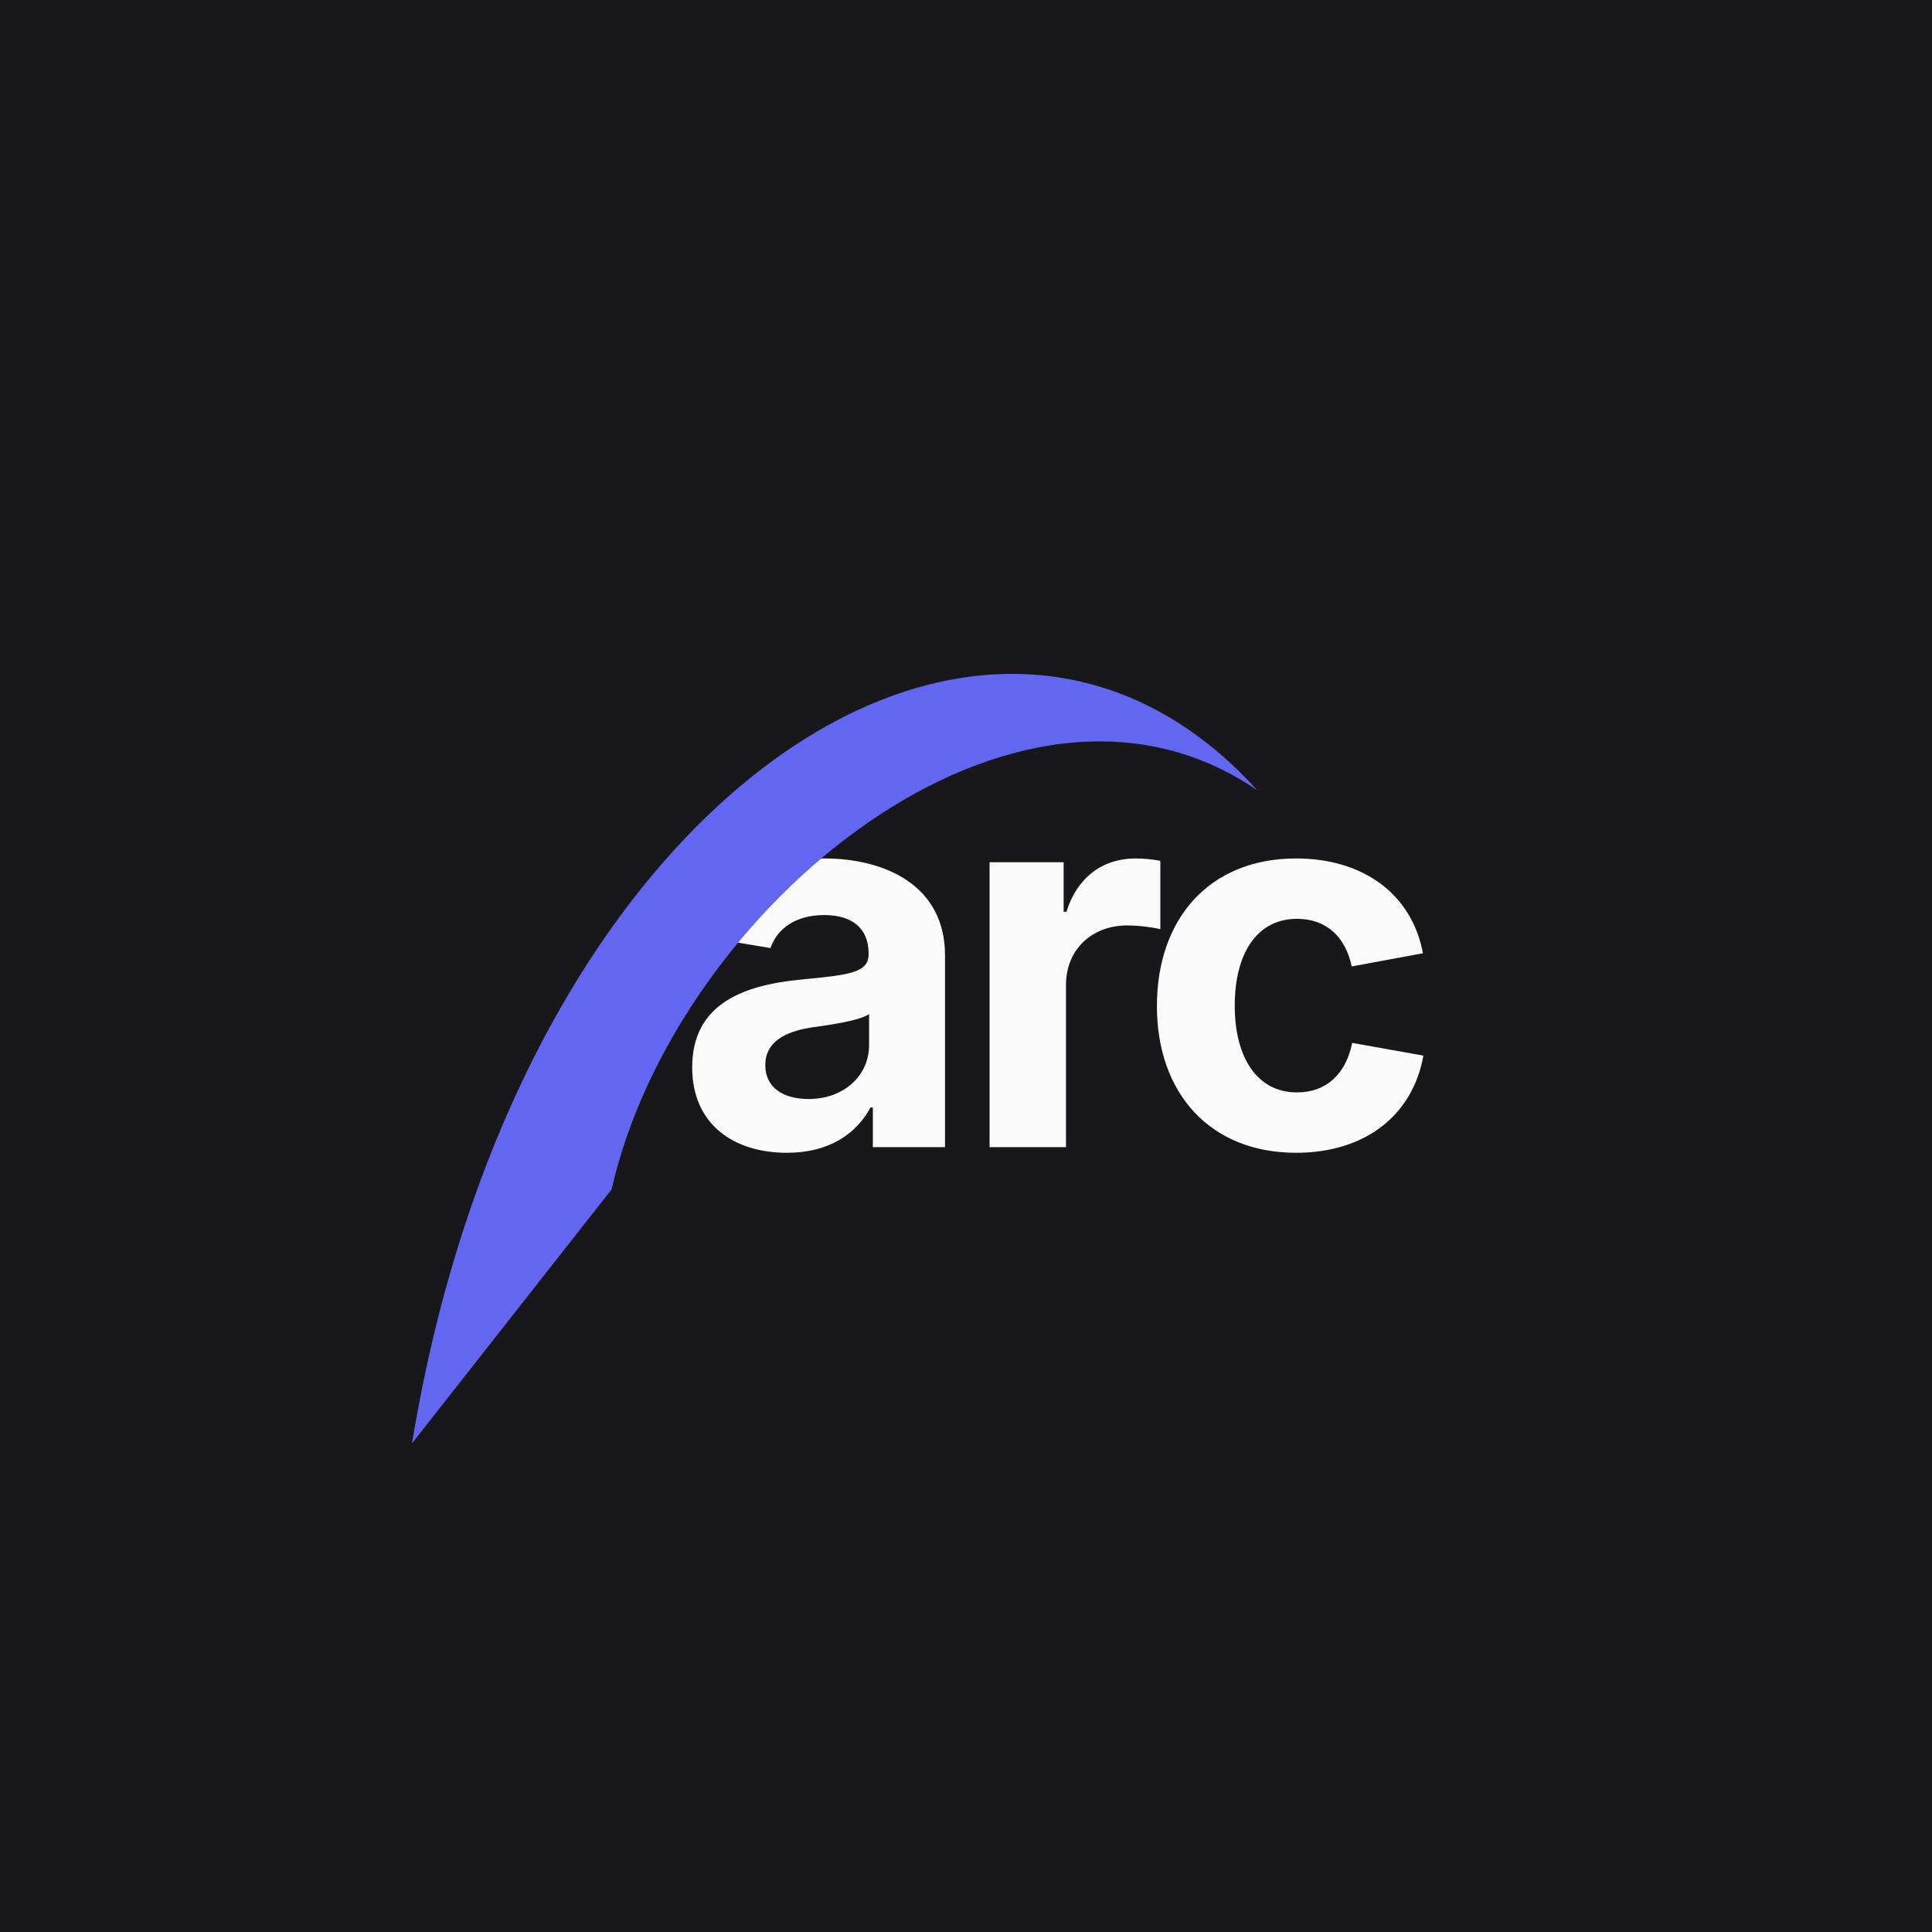
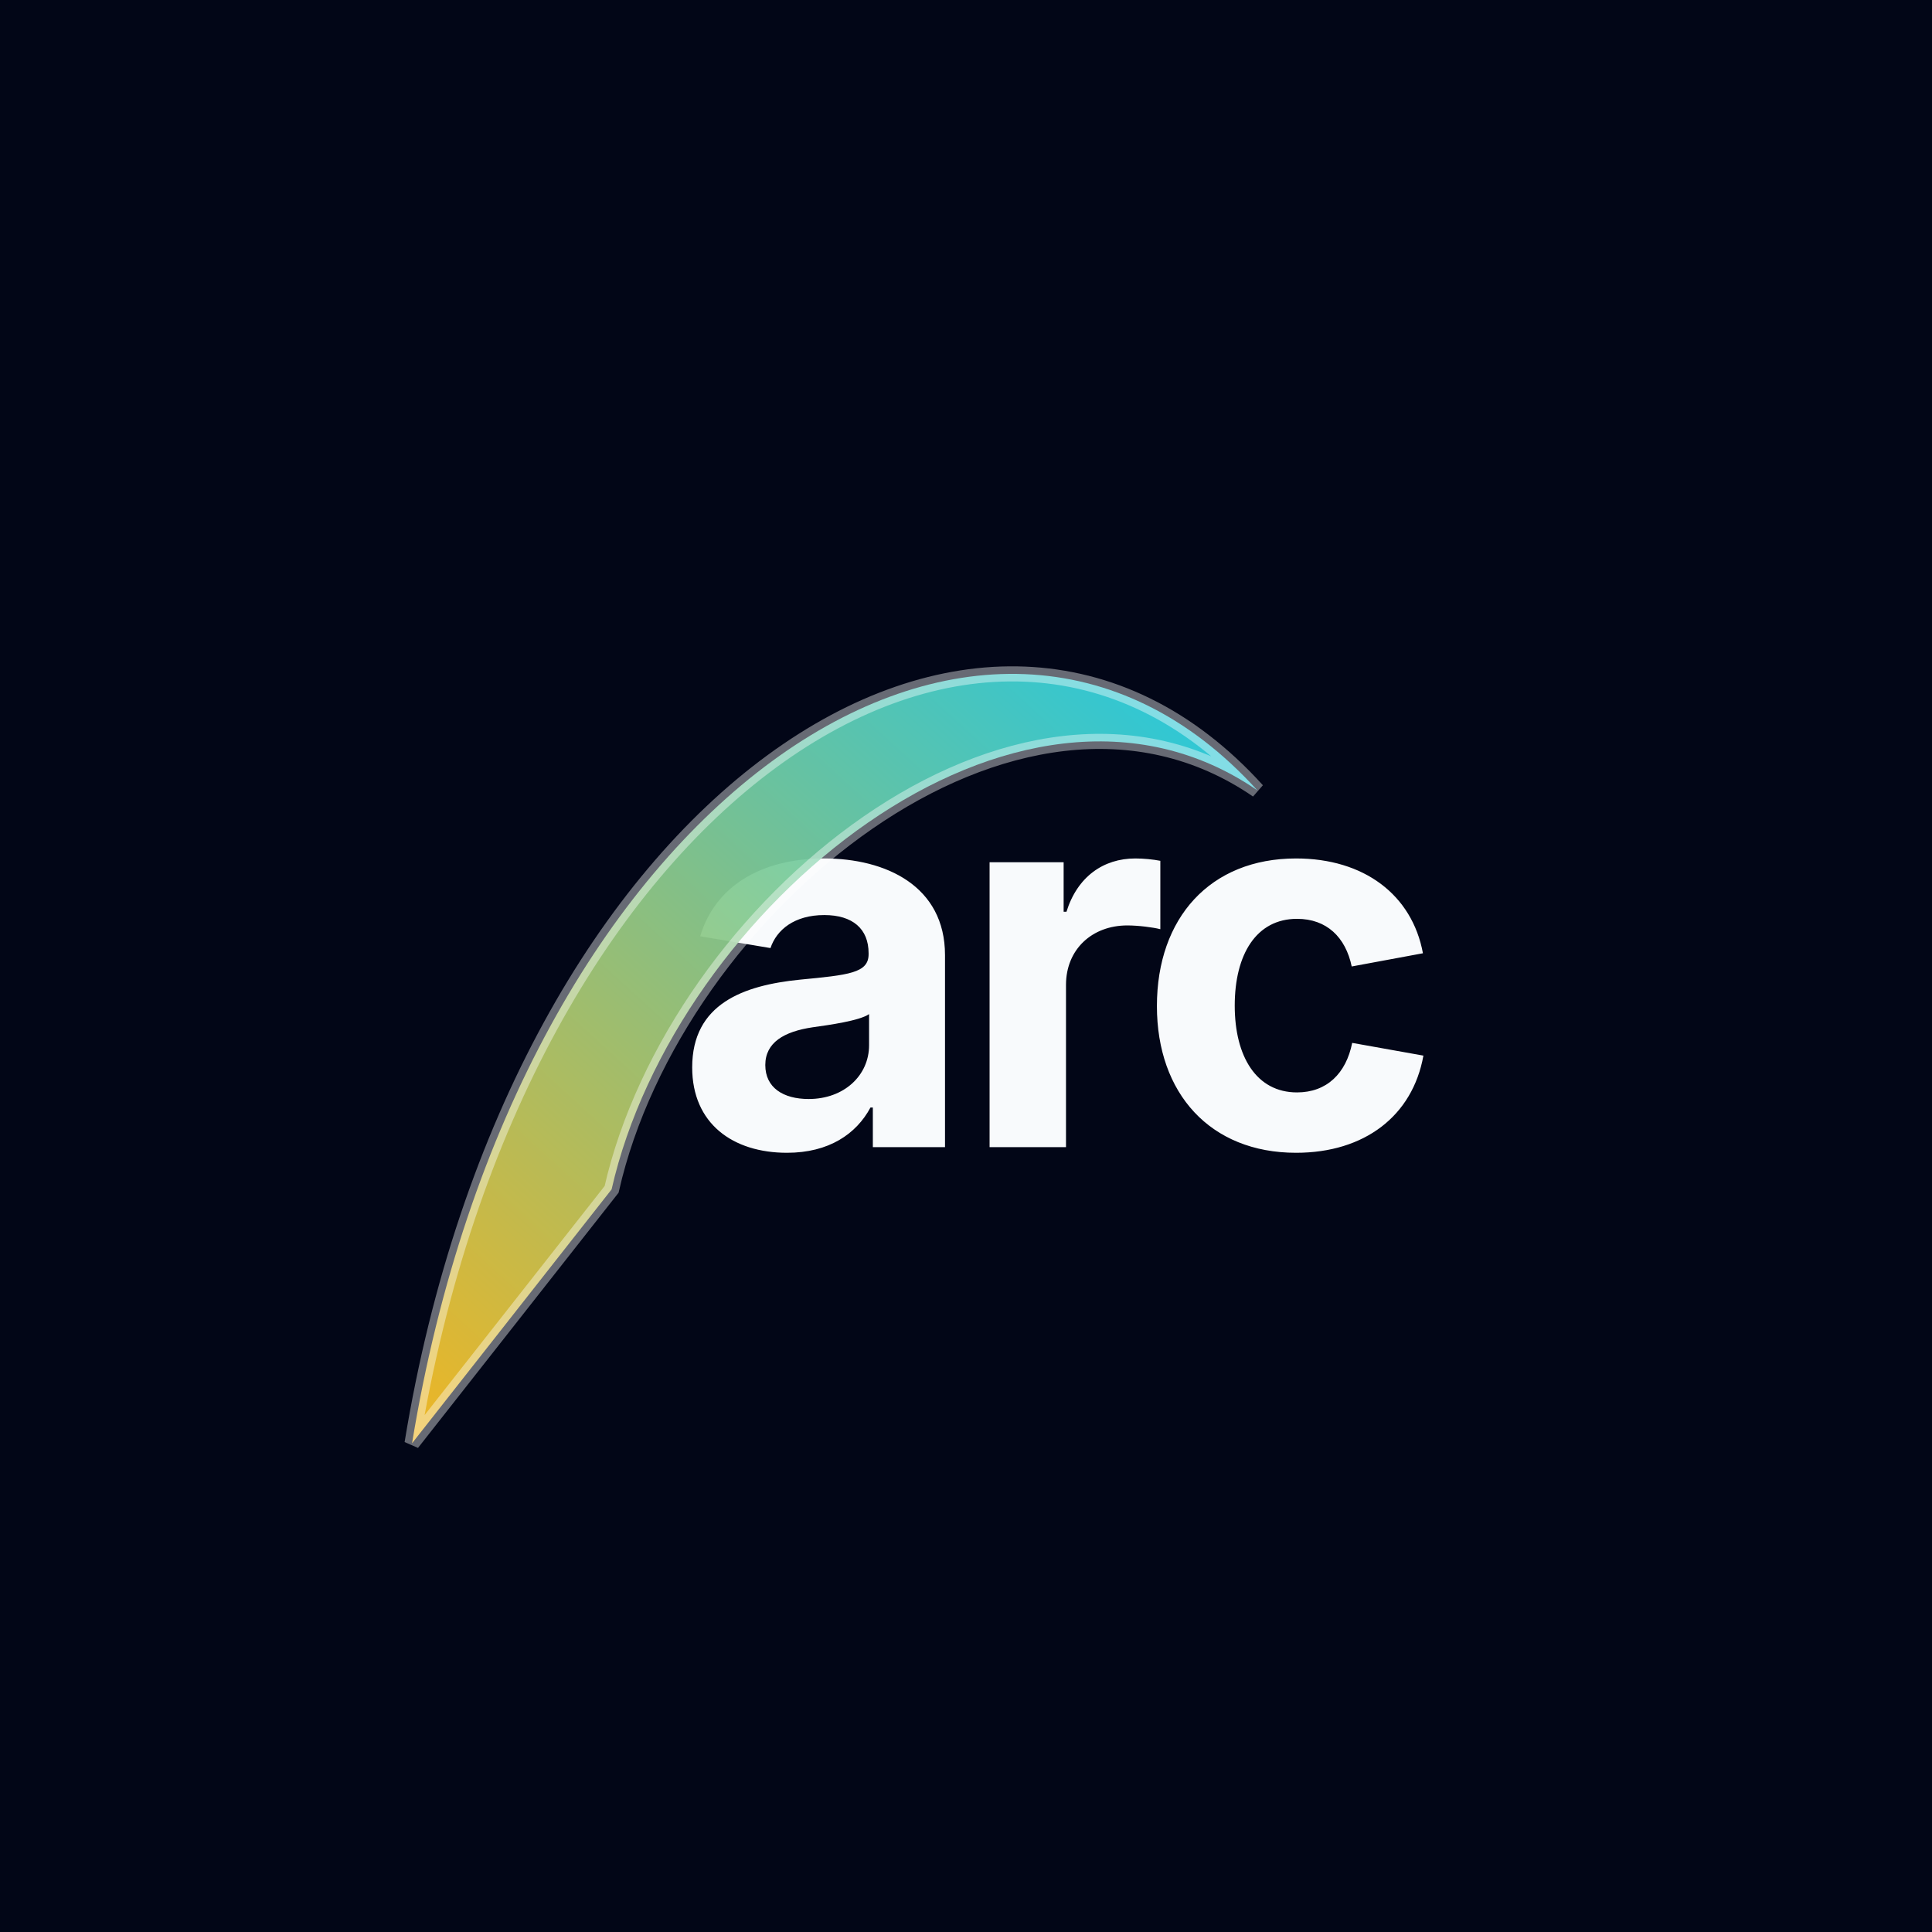
<svg xmlns="http://www.w3.org/2000/svg" width="512" height="512" viewBox="0 0 512 512" fill="none">
-   <rect width="512" height="512" fill="#18181b" />
+   <defs>
+     <linearGradient id="glass-gradient" x1="0" y1="1" x2="1" y2="0">
+       <stop offset="0%" stop-color="#fbbf24" stop-opacity="0.95" />
+       <stop offset="100%" stop-color="#22d3ee" stop-opacity="0.95" />
+     </linearGradient>
+   </defs>
+   <rect width="512" height="512" fill="#020617" />
  <g transform="translate(64, 128) scale(8)">
-     <text x="14.35" y="22" font-family="'Inter', sans-serif" font-weight="700" font-size="17.3" letter-spacing="-0.04em" fill="#fafafa">arc</text>
-     <path fill="#6366f1" transform="translate(3.65, 5)" d="M 30.000 5.180 C 20.950 -4.820 5.500 5.410 2.000 26.810 L 8.610 18.400 C 10.720 9.090 22.030 -0.290 30.000 5.180 Z" />
+     <text x="14.35" y="22" font-family="'Inter', sans-serif" font-weight="700" font-size="17.3" letter-spacing="-0.04em" fill="#f8fafc">arc</text>
+     <path fill="url(#glass-gradient)" stroke="white" stroke-width="0.5" stroke-opacity="0.4" transform="translate(3.65, 5)" d="M 30.000 5.180 C 20.950 -4.820 5.500 5.410 2.000 26.810 L 8.610 18.400 C 10.720 9.090 22.030 -0.290 30.000 5.180 Z" />
  </g>
</svg>
